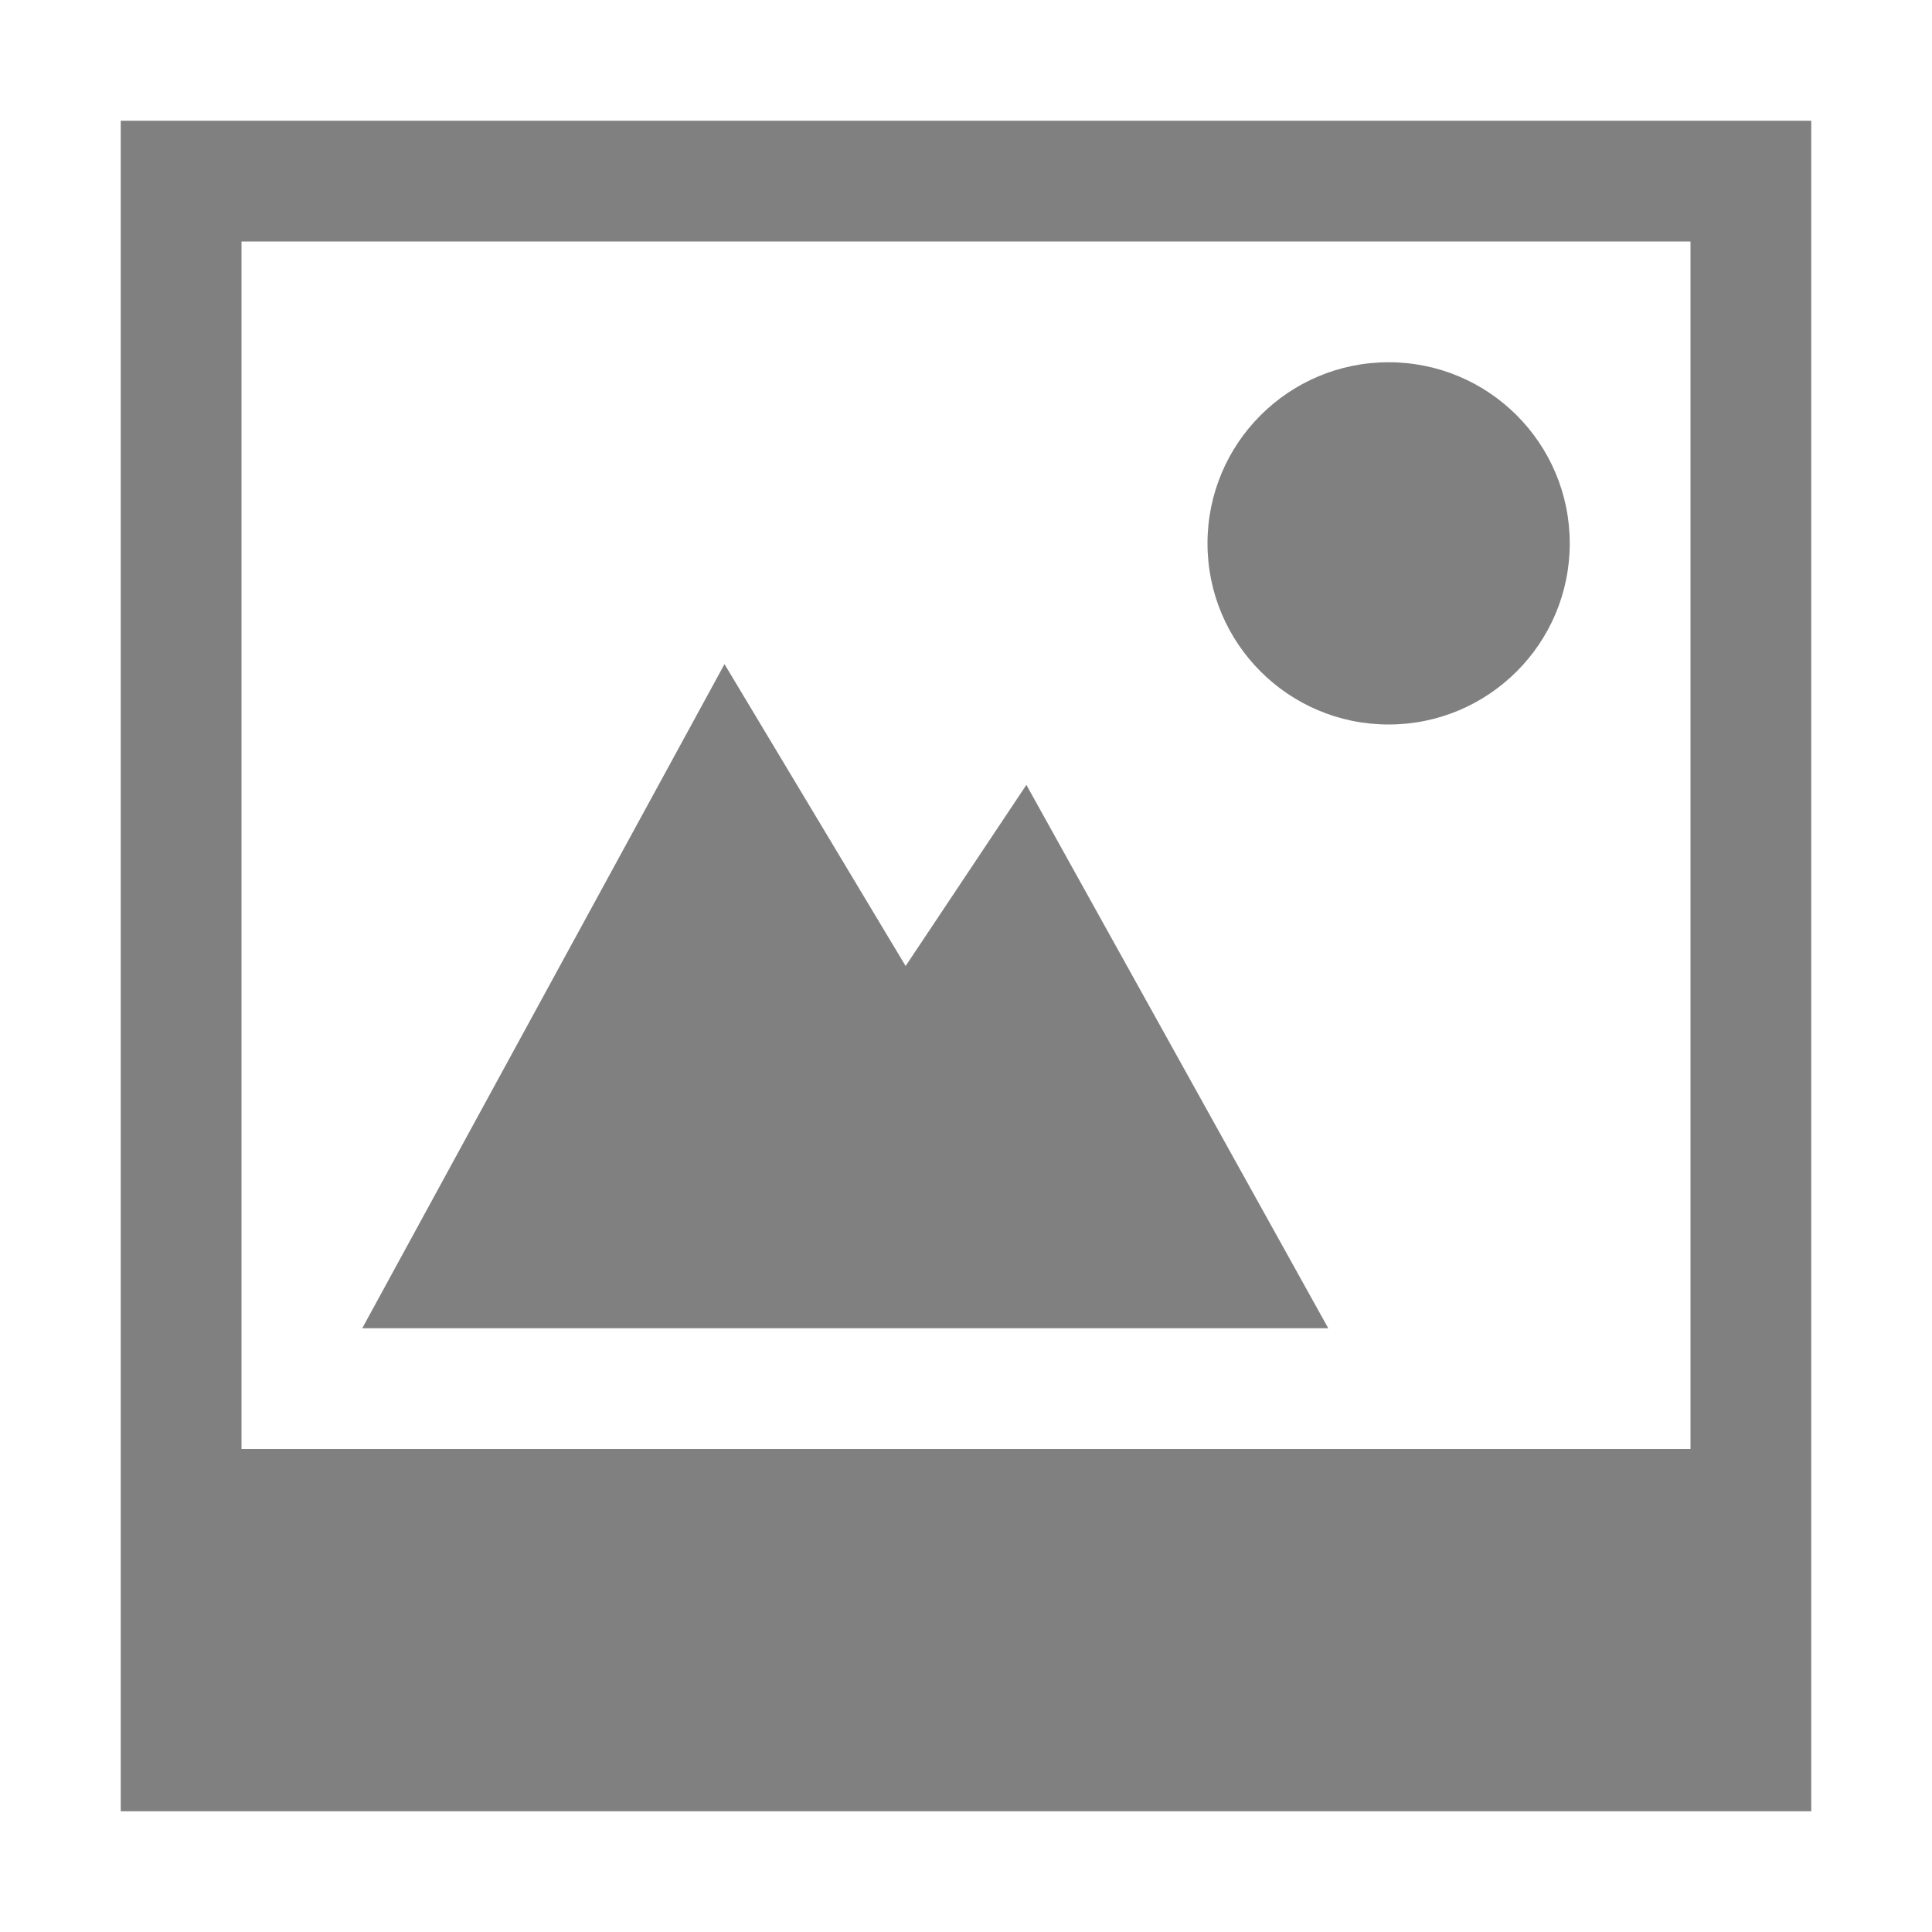
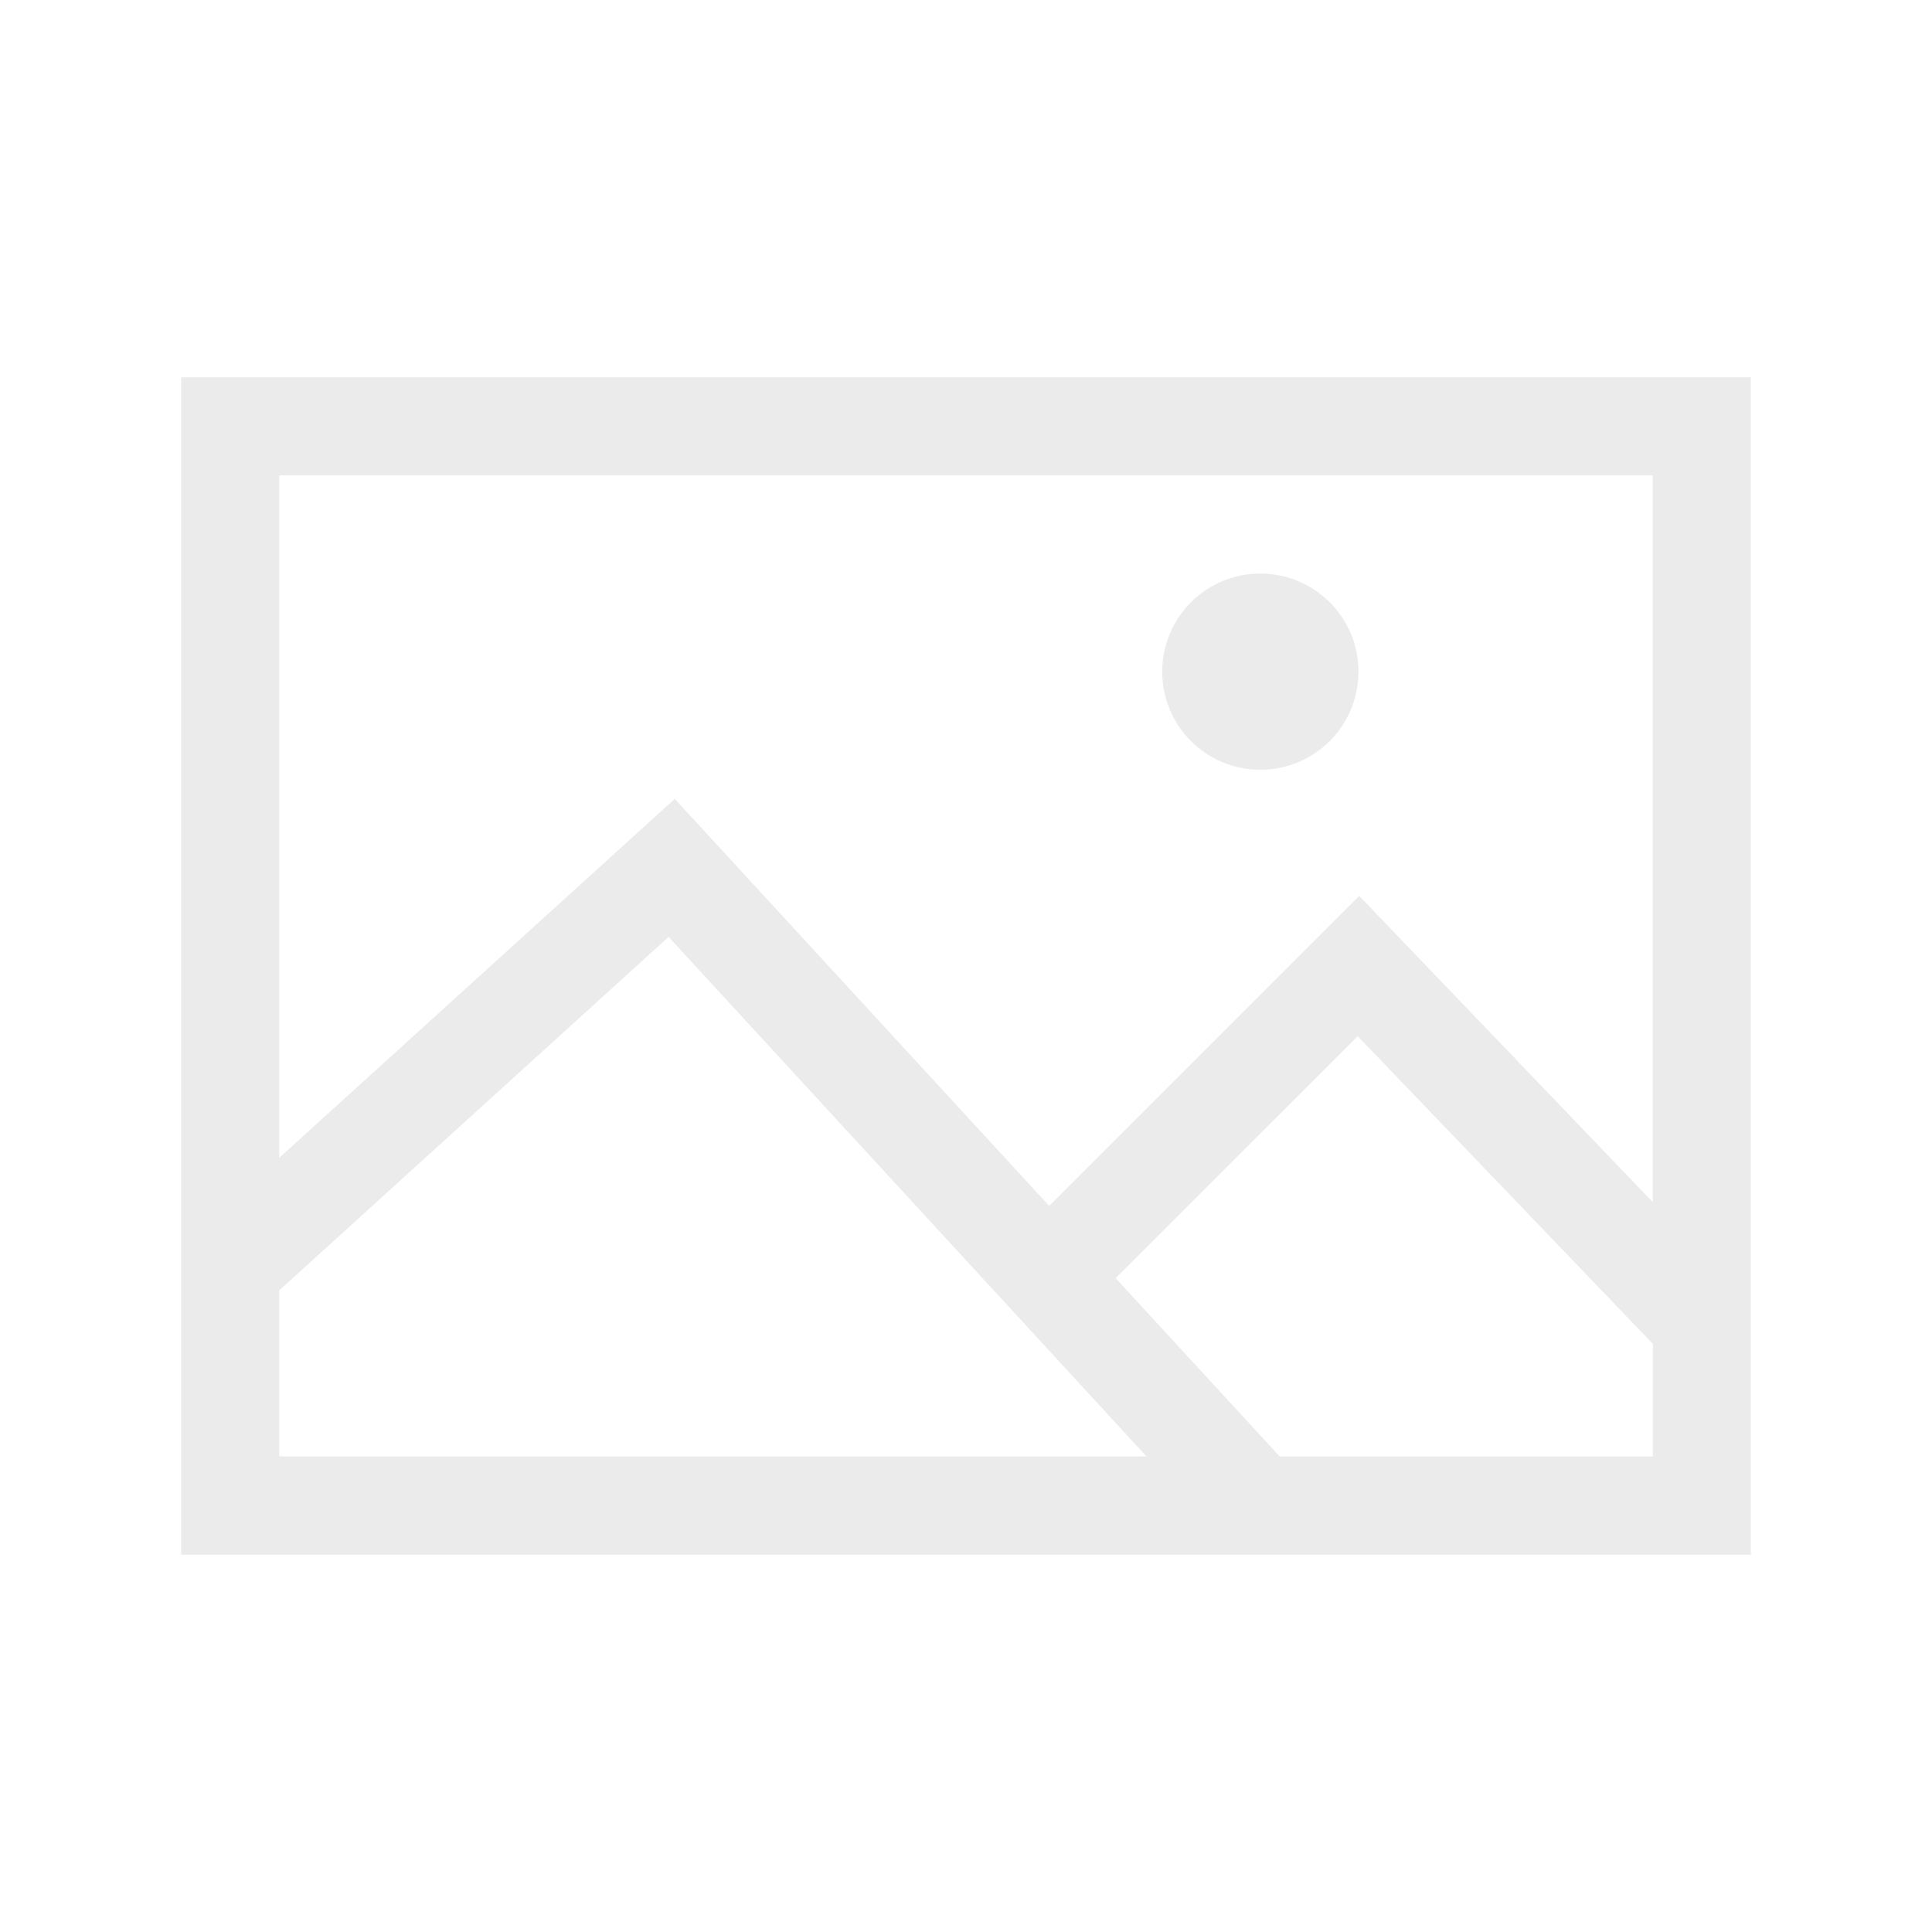
- <svg xmlns="http://www.w3.org/2000/svg" height="16" width="16">
-   <g color="#000" fill="gray">
-     <path d="M11.5 3a1.5 1.5 0 1 0 0 3 1.5 1.5 0 0 0 0-3z" style="marker:none" overflow="visible" />
-     <path d="M1 1v14h14V1zm1 1h12v10H2z" style="marker:none" overflow="visible" />
-     <path d="M6 5.5L3 11h8L8.5 6.5 7.5 8z" style="marker:none" overflow="visible" />
-   </g>
+ <svg xmlns="http://www.w3.org/2000/svg" height="16" width="16" version="1.1" id="svg10">
+   <defs id="defs14">
+     <style type="text/css" id="current-color-scheme">.ColorScheme-Text { color:#727272; } .ColorScheme-Highlight { color:#5294e2; }</style>
+   </defs>
+   <path id="path826" d="m 1.5,3.125 v 9.75 h 13 v -9.75 z m 0.812,0.812 h 11.375 V 9.955 L 11.256,7.419 8.689,9.987 5.588,6.616 2.312,9.589 Z M 10.438,4.75 A 0.812,0.812 0 0 0 9.625,5.562 0.812,0.812 0 0 0 10.438,6.375 0.812,0.812 0 0 0 11.25,5.562 0.812,0.812 0 0 0 10.438,4.75 Z M 5.537,7.759 9.495,12.062 H 2.312 V 10.687 Z M 11.244,8.581 13.688,11.129 V 12.062 H 10.598 L 9.239,10.585 Z" class="ColorScheme-Text" style="color:#727272;fill:#ebebeb;fill-opacity:1;stroke-width:0.812" />
</svg>
